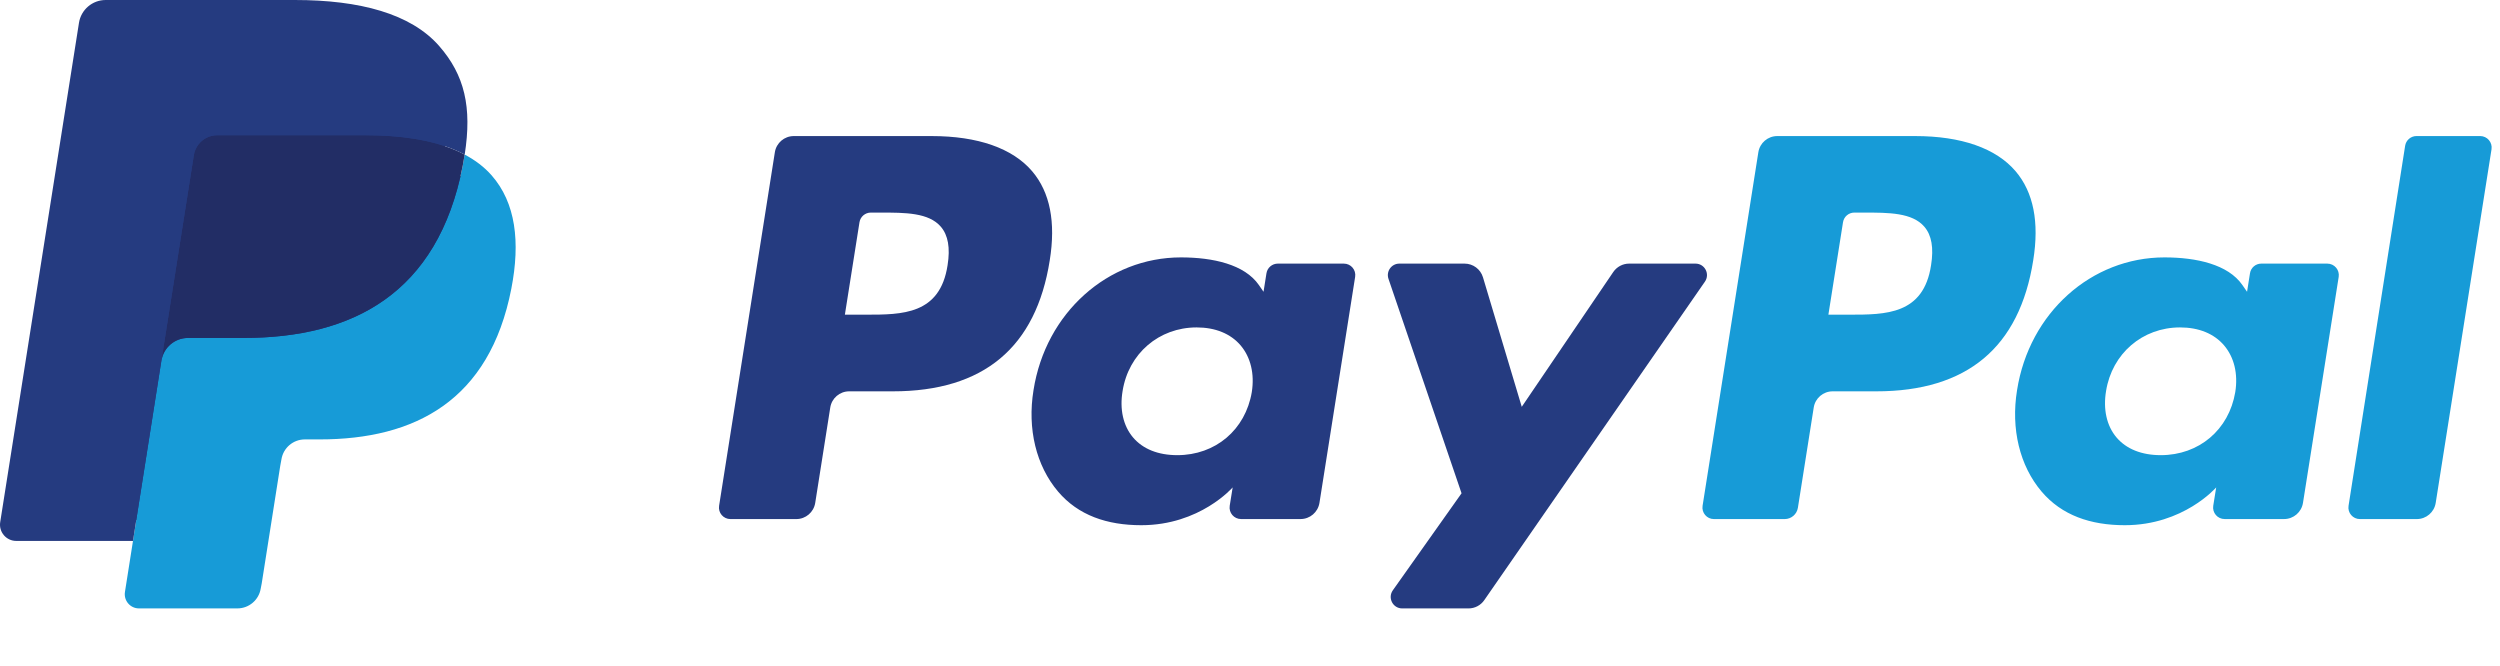
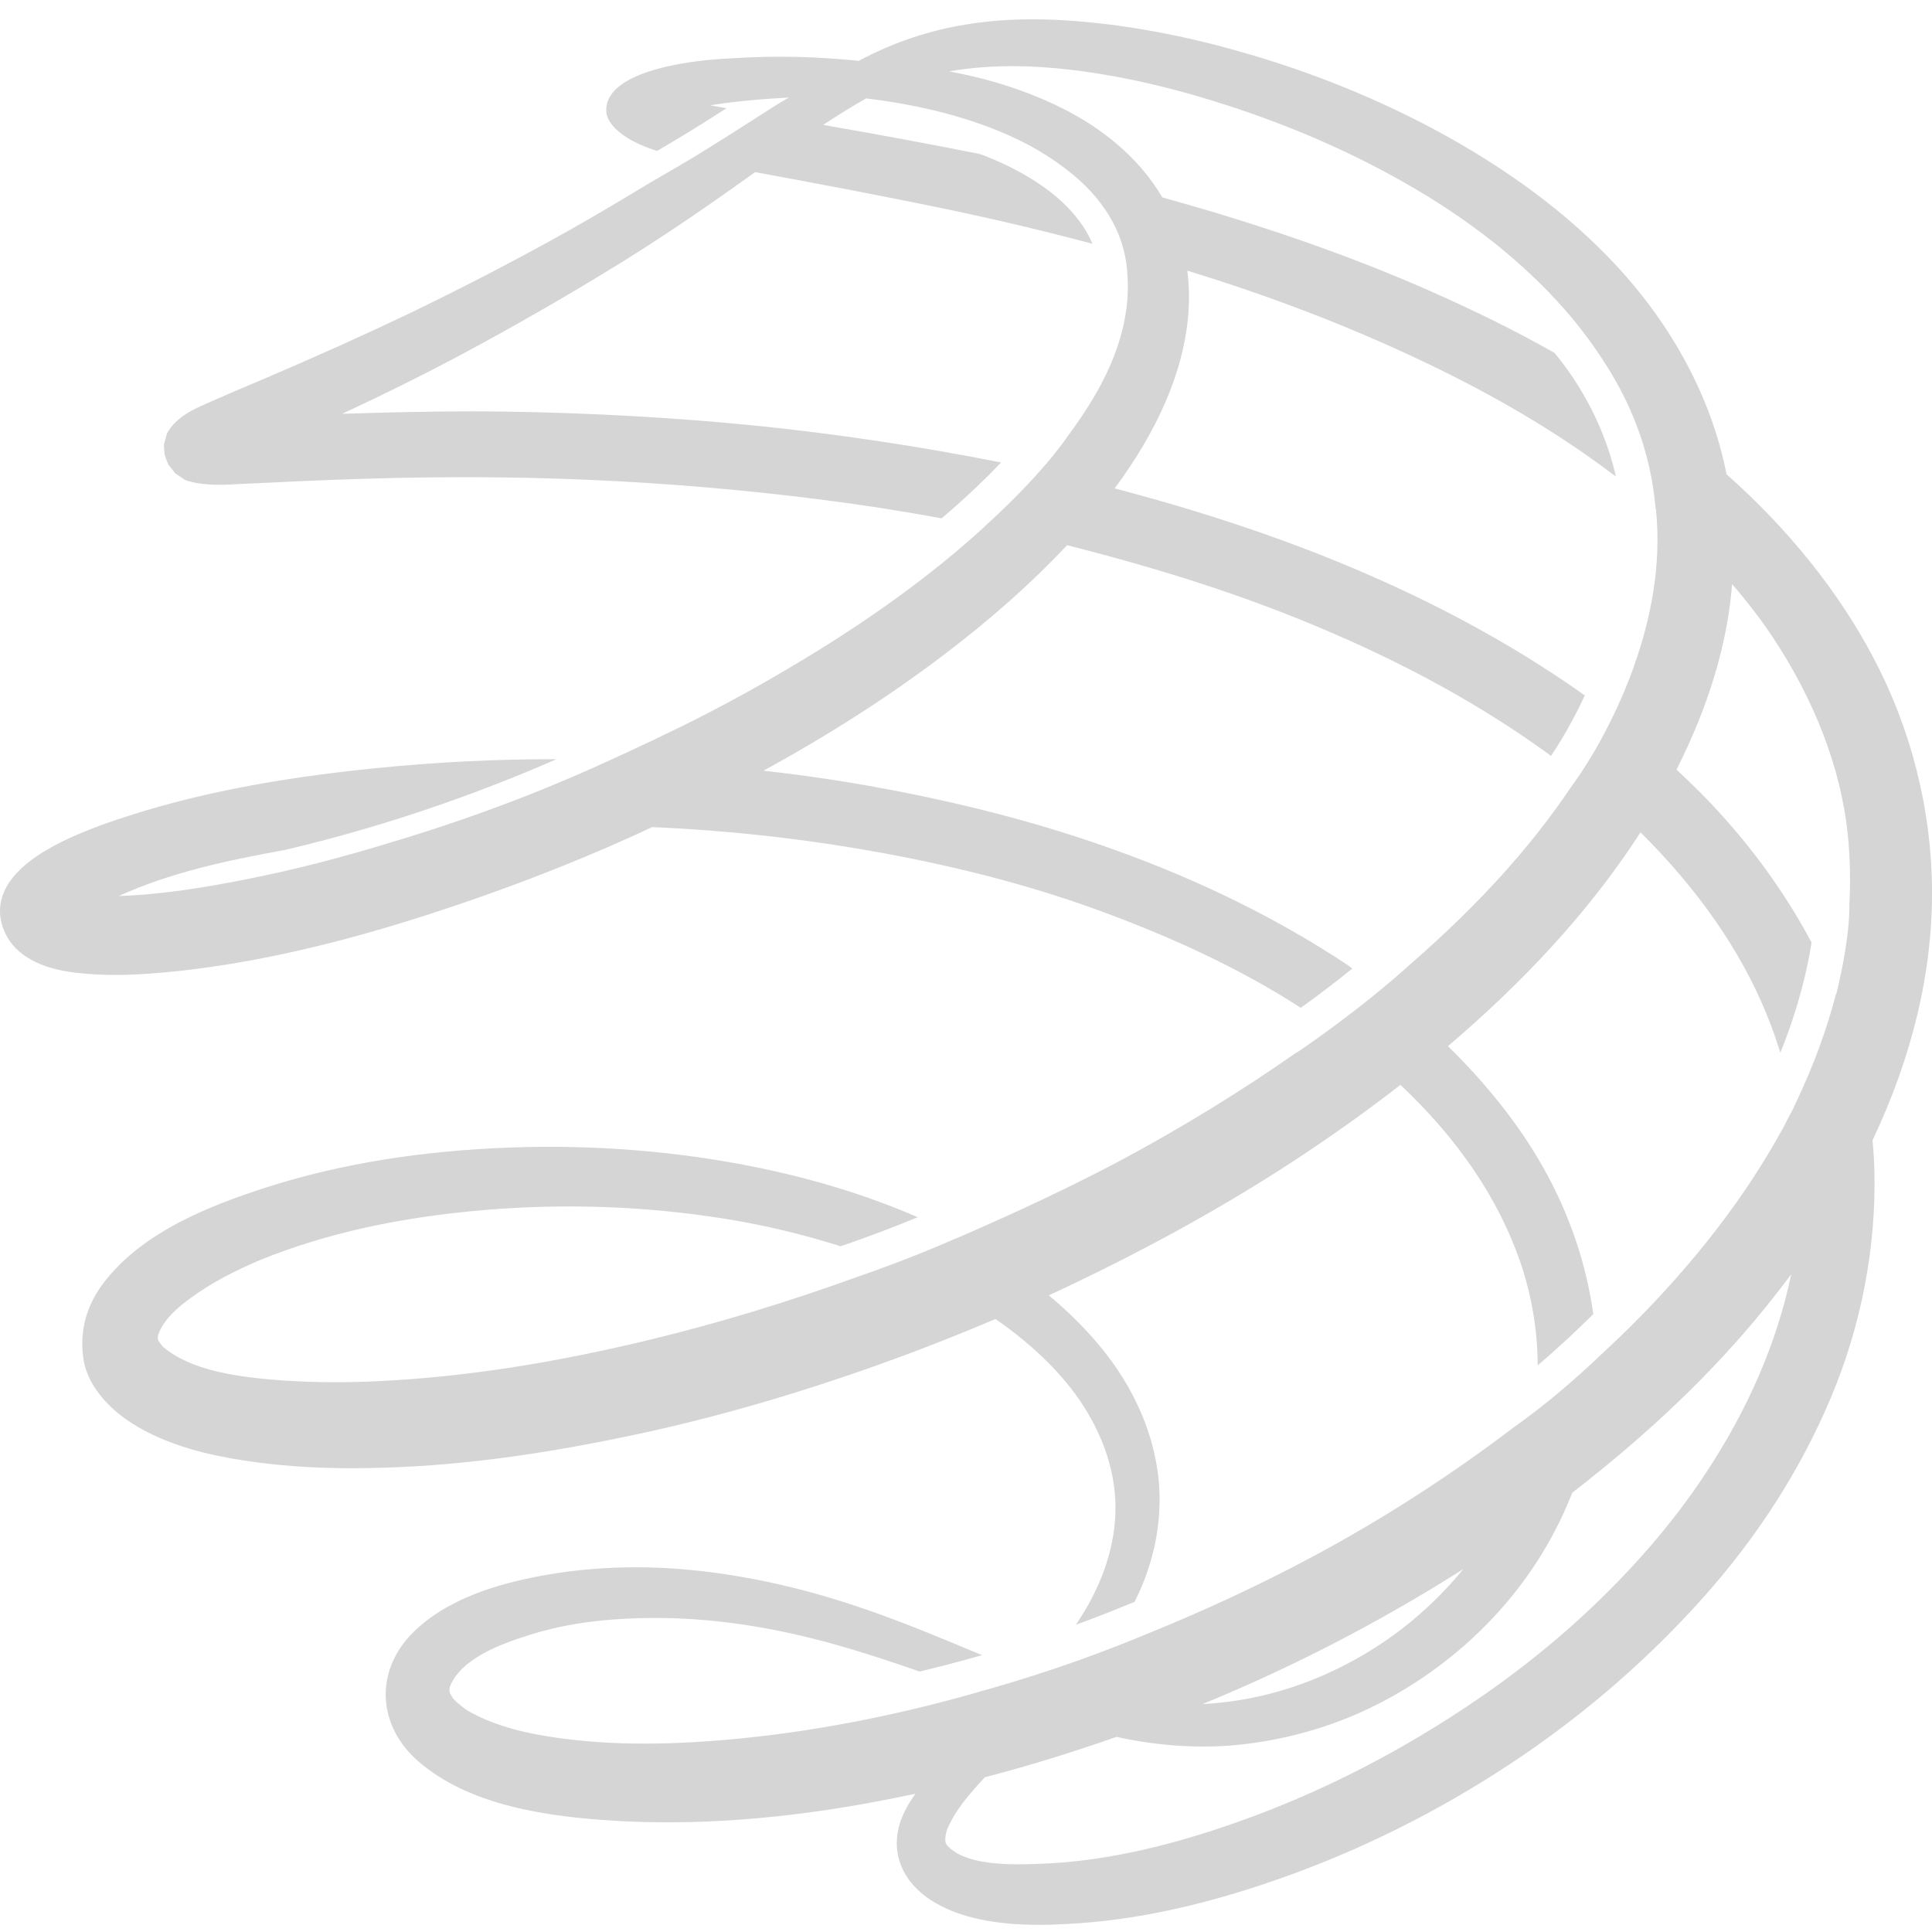
- <svg xmlns="http://www.w3.org/2000/svg" version="1.1" id="Layer_1" x="0px" y="0px" width="124px" height="33px" viewBox="0 0 124 33" enable-background="new 0 0 124 33" xml:space="preserve">
-   <path fill="#253B80" d="M46.211,6.749h-6.839c-0.468,0-0.866,0.34-0.939,0.802l-2.766,17.537c-0.055,0.346,0.213,0.658,0.564,0.658  h3.265c0.468,0,0.866-0.34,0.939-0.803l0.746-4.73c0.072-0.463,0.471-0.803,0.938-0.803h2.165c4.505,0,7.105-2.18,7.784-6.5  c0.306-1.89,0.013-3.375-0.872-4.415C50.224,7.353,48.5,6.749,46.211,6.749z M47,13.154c-0.374,2.454-2.249,2.454-4.062,2.454  h-1.032l0.724-4.583c0.043-0.277,0.283-0.481,0.563-0.481h0.473c1.235,0,2.4,0,3.002,0.704C47.027,11.668,47.137,12.292,47,13.154z" />
-   <path fill="#253B80" d="M66.654,13.075h-3.275c-0.279,0-0.52,0.204-0.563,0.481l-0.145,0.916l-0.229-0.332  c-0.709-1.029-2.29-1.373-3.868-1.373c-3.619,0-6.71,2.741-7.312,6.586c-0.313,1.918,0.132,3.752,1.22,5.031  c0.998,1.176,2.426,1.666,4.125,1.666c2.916,0,4.533-1.875,4.533-1.875l-0.146,0.91c-0.055,0.348,0.213,0.66,0.562,0.66h2.95  c0.469,0,0.865-0.34,0.939-0.803l1.77-11.209C67.271,13.388,67.004,13.075,66.654,13.075z M62.089,19.449  c-0.316,1.871-1.801,3.127-3.695,3.127c-0.951,0-1.711-0.305-2.199-0.883c-0.484-0.574-0.668-1.391-0.514-2.301  c0.295-1.855,1.805-3.152,3.67-3.152c0.93,0,1.686,0.309,2.184,0.892C62.034,17.721,62.232,18.543,62.089,19.449z" />
-   <path fill="#253B80" d="M84.096,13.075h-3.291c-0.314,0-0.609,0.156-0.787,0.417l-4.539,6.686l-1.924-6.425  c-0.121-0.402-0.492-0.678-0.912-0.678h-3.234c-0.393,0-0.666,0.384-0.541,0.754l3.625,10.638l-3.408,4.811  c-0.268,0.379,0.002,0.9,0.465,0.9h3.287c0.312,0,0.604-0.152,0.781-0.408L84.564,13.97C84.826,13.592,84.557,13.075,84.096,13.075z  " />
-   <path fill="#179BD7" d="M94.992,6.749h-6.84c-0.467,0-0.865,0.34-0.938,0.802l-2.766,17.537c-0.055,0.346,0.213,0.658,0.562,0.658  h3.51c0.326,0,0.605-0.238,0.656-0.562l0.785-4.971c0.072-0.463,0.471-0.803,0.938-0.803h2.164c4.506,0,7.105-2.18,7.785-6.5  c0.307-1.89,0.012-3.375-0.873-4.415C99.004,7.353,97.281,6.749,94.992,6.749z M95.781,13.154c-0.373,2.454-2.248,2.454-4.062,2.454  h-1.031l0.725-4.583c0.043-0.277,0.281-0.481,0.562-0.481h0.473c1.234,0,2.4,0,3.002,0.704  C95.809,11.668,95.918,12.292,95.781,13.154z" />
-   <path fill="#179BD7" d="M115.434,13.075h-3.273c-0.281,0-0.52,0.204-0.562,0.481l-0.145,0.916l-0.23-0.332  c-0.709-1.029-2.289-1.373-3.867-1.373c-3.619,0-6.709,2.741-7.311,6.586c-0.312,1.918,0.131,3.752,1.219,5.031  c1,1.176,2.426,1.666,4.125,1.666c2.916,0,4.533-1.875,4.533-1.875l-0.146,0.91c-0.055,0.348,0.213,0.66,0.564,0.66h2.949  c0.467,0,0.865-0.34,0.938-0.803l1.771-11.209C116.053,13.388,115.785,13.075,115.434,13.075z M110.869,19.449  c-0.314,1.871-1.801,3.127-3.695,3.127c-0.949,0-1.711-0.305-2.199-0.883c-0.484-0.574-0.666-1.391-0.514-2.301  c0.297-1.855,1.805-3.152,3.67-3.152c0.93,0,1.686,0.309,2.184,0.892C110.816,17.721,111.014,18.543,110.869,19.449z" />
-   <path fill="#179BD7" d="M119.295,7.23l-2.807,17.858c-0.055,0.346,0.213,0.658,0.562,0.658h2.822c0.469,0,0.867-0.34,0.939-0.803  l2.768-17.536c0.055-0.346-0.213-0.659-0.562-0.659h-3.16C119.578,6.749,119.338,6.953,119.295,7.23z" />
-   <path fill="#253B80" d="M7.266,29.154l0.523-3.322l-1.165-0.027H1.061L4.927,1.292C4.939,1.218,4.978,1.149,5.035,1.1  c0.057-0.049,0.13-0.076,0.206-0.076h9.38c3.114,0,5.263,0.648,6.385,1.927c0.526,0.6,0.861,1.227,1.023,1.917  c0.17,0.724,0.173,1.589,0.007,2.644l-0.012,0.077v0.676l0.526,0.298c0.443,0.235,0.795,0.504,1.065,0.812  c0.45,0.513,0.741,1.165,0.864,1.938c0.127,0.795,0.085,1.741-0.123,2.812c-0.24,1.232-0.628,2.305-1.152,3.183  c-0.482,0.809-1.096,1.48-1.825,2c-0.696,0.494-1.523,0.869-2.458,1.109c-0.906,0.236-1.939,0.355-3.072,0.355h-0.73  c-0.522,0-1.029,0.188-1.427,0.525c-0.399,0.344-0.663,0.814-0.744,1.328l-0.055,0.299l-0.924,5.855l-0.042,0.215  c-0.011,0.068-0.03,0.102-0.058,0.125c-0.025,0.021-0.061,0.035-0.096,0.035H7.266z" />
-   <path fill="#179BD7" d="M23.048,7.667L23.048,7.667L23.048,7.667c-0.028,0.179-0.06,0.362-0.096,0.55  c-1.237,6.351-5.469,8.545-10.874,8.545H9.326c-0.661,0-1.218,0.48-1.321,1.132l0,0l0,0L6.596,26.83l-0.399,2.533  c-0.067,0.428,0.263,0.814,0.695,0.814h4.881c0.578,0,1.069-0.42,1.16-0.99l0.048-0.248l0.919-5.832l0.059-0.32  c0.09-0.572,0.582-0.992,1.16-0.992h0.73c4.729,0,8.431-1.92,9.513-7.476c0.452-2.321,0.218-4.259-0.978-5.622  C24.022,8.286,23.573,7.945,23.048,7.667z" />
-   <path fill="#222D65" d="M21.754,7.151c-0.189-0.055-0.384-0.105-0.584-0.15c-0.201-0.044-0.407-0.083-0.619-0.117  c-0.742-0.12-1.555-0.177-2.426-0.177h-7.352c-0.181,0-0.353,0.041-0.507,0.115C9.927,6.985,9.675,7.306,9.614,7.699L8.05,17.605  l-0.045,0.289c0.103-0.652,0.66-1.132,1.321-1.132h2.752c5.405,0,9.637-2.195,10.874-8.545c0.037-0.188,0.068-0.371,0.096-0.55  c-0.313-0.166-0.652-0.308-1.017-0.429C21.941,7.208,21.848,7.179,21.754,7.151z" />
-   <path fill="#253B80" d="M9.614,7.699c0.061-0.393,0.313-0.714,0.652-0.876c0.155-0.074,0.326-0.115,0.507-0.115h7.352  c0.871,0,1.684,0.057,2.426,0.177c0.212,0.034,0.418,0.073,0.619,0.117c0.2,0.045,0.395,0.095,0.584,0.15  c0.094,0.028,0.187,0.057,0.278,0.086c0.365,0.121,0.704,0.264,1.017,0.429c0.368-2.347-0.003-3.945-1.272-5.392  C20.378,0.682,17.853,0,14.622,0h-9.38c-0.66,0-1.223,0.48-1.325,1.133L0.01,25.898c-0.077,0.49,0.301,0.932,0.795,0.932h5.791  l1.454-9.225L9.614,7.699z" />
+ <svg xmlns="http://www.w3.org/2000/svg" width="100px" height="100px" viewBox="0 0 100 100" version="1.1">
+   <defs />
+   <g id="Icons" stroke="none" stroke-width="1" fill="none" fill-rule="evenodd">
+     <g id="icon-mask" fill-rule="nonzero" fill="#D5D5D5">
+       <path d="M88.296,76.241 C87.416,77.583 86.404,78.904 85.302,80.169 C82.836,82.997 79.932,85.574 76.668,87.825 C72.643,90.599 68.369,92.796 63.966,94.339 C60.183,95.671 56.866,96.367 53.83,96.469 L53.76,96.472 C53.436,96.485 53.062,96.497 52.672,96.497 C51.251,96.497 50.222,96.307 49.546,95.93 L49.254,95.732 C49.162,95.657 49.082,95.582 49.01,95.504 C48.986,95.46 48.962,95.415 48.943,95.371 C48.91,95.174 48.933,94.97 49.018,94.704 C49.321,93.975 49.79,93.33 50.348,92.691 L50.386,92.648 L50.381,92.648 C50.568,92.431 50.767,92.216 50.976,91.99 C53.18,91.416 55.412,90.732 57.791,89.901 C60.035,90.394 62.268,90.523 64.336,90.286 C66.939,89.986 69.396,89.231 71.643,88.035 C74.278,86.641 76.633,84.683 78.446,82.379 C79.671,80.827 80.655,79.112 81.379,77.266 C85.39,74.157 88.653,71.034 91.349,67.709 C91.831,67.118 92.282,66.536 92.713,65.96 C91.983,69.447 90.504,72.901 88.296,76.241 M73.298,82.709 C74.107,82.236 74.922,81.734 75.741,81.214 C74.548,82.675 73.138,83.966 71.584,85.014 C69.578,86.359 67.422,87.298 65.166,87.803 C64.206,88.019 63.226,88.149 62.242,88.204 C66.048,86.641 69.761,84.797 73.298,82.709 M100.001,46.079 C99.978,41.887 98.913,37.701 96.932,33.976 C95.129,30.581 92.584,27.409 89.364,24.546 C88.6,20.649 86.596,16.881 83.568,13.647 C81.127,11.041 77.976,8.698 74.203,6.68 C71.25,5.106 68.038,3.798 64.657,2.807 C61.826,1.972 59.062,1.42 56.447,1.16 C54.009,0.915 51.911,0.951 49.991,1.27 C48.162,1.563 46.355,2.162 44.752,2.992 L44.447,3.149 C42.276,2.925 40.109,2.878 38.062,3.007 L37.417,3.045 C35.341,3.168 31.183,3.772 31.387,5.839 C31.387,5.839 31.414,6.987 34.011,7.813 C35.402,7.001 36.204,6.498 37.608,5.601 C37.328,5.55 37.046,5.506 36.764,5.451 C37.947,5.258 39.087,5.159 40.038,5.096 C40.308,5.077 40.573,5.06 40.832,5.048 C40.604,5.179 40.363,5.327 40.129,5.467 L38.891,6.258 C36.723,7.644 35.992,8.108 33.694,9.431 L33.69,9.431 C32.292,10.278 30.894,11.113 29.478,11.911 C26.775,13.428 23.94,14.901 21.052,16.287 C18.785,17.368 16.315,18.481 13.282,19.773 L13.027,19.877 C12.322,20.179 11.614,20.475 10.914,20.789 L10.76,20.858 C9.999,21.191 9.143,21.566 8.645,22.423 L8.485,23.008 L8.511,23.483 L8.57,23.693 C8.615,23.811 8.66,23.928 8.708,24.041 L9.085,24.511 L9.565,24.83 C9.613,24.857 9.665,24.881 9.752,24.903 C10.227,25.033 10.741,25.092 11.377,25.092 C11.744,25.092 12.113,25.067 12.481,25.048 L14.085,24.975 C15.078,24.925 16.066,24.881 17.055,24.844 C21.819,24.654 26.292,24.651 30.479,24.836 C34.56,25.013 38.667,25.363 42.68,25.883 C44.709,26.14 46.739,26.463 48.74,26.829 C50.028,25.733 51.041,24.753 51.819,23.938 C47.64,23.109 43.414,22.473 39.245,22.045 C35.004,21.617 30.548,21.366 25.999,21.302 C25.457,21.294 24.915,21.291 24.372,21.291 C22.15,21.291 19.913,21.351 17.71,21.419 C19.883,20.408 21.846,19.433 23.67,18.464 C26.45,16.983 29.235,15.387 31.951,13.714 C34.033,12.431 36.185,10.986 38.721,9.169 L39.087,8.909 C42.045,9.454 45.525,10.105 49.076,10.844 C51.609,11.373 54.11,11.968 56.545,12.618 C55.471,10.073 52.472,8.623 50.73,7.974 C48.304,7.489 45.68,7.001 42.608,6.464 C43.407,5.936 44.131,5.489 44.832,5.092 C47.248,5.387 49.351,5.883 51.263,6.61 C52.704,7.162 53.906,7.813 54.916,8.558 C55.113,8.702 55.304,8.851 55.484,9.001 C55.501,9.013 55.515,9.022 55.529,9.032 C57.328,10.524 58.291,12.324 58.361,14.323 C58.467,15.935 58.081,17.685 57.204,19.474 C56.709,20.48 56.068,21.49 55.304,22.521 C55.097,22.832 53.824,24.664 50.955,27.258 L50.964,27.258 C48.155,29.829 44.803,32.247 40.753,34.631 C39.356,35.462 37.944,36.236 36.556,36.954 C34.853,37.833 33.103,38.646 31.58,39.344 L31.577,39.344 C29.224,40.435 25.286,42.097 20.332,43.573 C17.735,44.375 15.23,45.02 12.768,45.508 C10.803,45.896 8.498,46.3 6.145,46.378 C8.768,45.182 11.706,44.541 14.745,43.994 C20.589,42.623 25.492,40.748 28.803,39.296 C25.758,39.29 22.611,39.439 19.419,39.764 C14.138,40.293 9.903,41.135 6.102,42.408 C3.952,43.132 1,44.303 0.204,46.175 C-0.091,46.869 -0.066,47.591 0.278,48.318 C0.81,49.434 2.07,50.136 3.924,50.349 C5.412,50.523 6.984,50.499 9.154,50.269 C13.065,49.853 17.3,48.904 22.092,47.36 C26.27,46.013 30.192,44.482 33.755,42.811 C37.827,42.984 41.896,43.448 45.848,44.182 C50.066,44.966 53.786,45.971 57.227,47.253 C61.186,48.723 64.511,50.342 67.328,52.164 C68.364,51.424 69.261,50.729 69.997,50.13 C69.92,50.076 69.847,50.016 69.767,49.959 C66.209,47.594 62.157,45.588 57.735,44.003 C54.062,42.677 50.143,41.638 45.75,40.817 C43.69,40.431 41.6,40.122 39.516,39.893 C42.975,37.998 46.031,36.033 48.818,33.92 C51.301,32.038 53.399,30.171 55.233,28.22 C60.254,29.492 64.365,30.834 68.155,32.422 C72.719,34.336 76.593,36.466 80.004,38.923 L80.278,39.126 C81.016,38.036 81.602,36.916 82.03,35.995 C79.013,33.853 75.615,31.914 71.886,30.219 C67.753,28.34 63.287,26.774 58.239,25.425 C58.056,25.372 57.874,25.327 57.693,25.282 C59.924,22.273 61.201,19.322 61.486,16.509 C61.566,15.669 61.56,14.833 61.455,14.012 C65.742,15.317 69.832,16.891 73.627,18.694 C77.415,20.49 80.636,22.404 83.468,24.54 C83.527,24.584 83.582,24.623 83.638,24.661 C82.937,21.557 81.327,19.303 80.459,18.265 C78.691,17.263 76.793,16.309 74.729,15.379 C71.171,13.767 67.347,12.355 63.049,11.051 C62.128,10.772 61.207,10.511 60.281,10.251 L60.16,10.219 C58.83,7.941 56.755,6.527 55.239,5.736 C53.436,4.798 51.43,4.127 49.13,3.695 C50.083,3.527 51.088,3.439 52.117,3.427 L52.355,3.423 C53.298,3.423 54.298,3.484 55.32,3.6 C55.547,3.63 55.769,3.655 55.996,3.684 C58.423,4.013 60.938,4.604 63.686,5.506 C66.882,6.549 69.899,7.867 72.643,9.425 C76.02,11.332 78.827,13.558 80.995,16.028 C81.772,16.913 82.439,17.814 83.02,18.72 C83.137,18.896 83.248,19.075 83.366,19.266 C83.391,19.309 83.417,19.358 83.444,19.401 C84.458,21.106 85.455,23.449 85.692,26.315 C85.693,26.318 85.704,26.323 85.708,26.325 C86.023,29.302 85.407,32.155 84.571,34.482 L84.575,34.482 C84.522,34.631 83.423,37.875 81.3,40.762 C79.214,43.864 76.509,46.845 73.081,49.835 C72.285,50.561 70.137,52.434 67.12,54.482 L67.114,54.473 C64.206,56.506 61.112,58.407 57.865,60.137 C55.481,61.391 52.872,62.636 49.662,64.027 L49.659,64.024 C48.41,64.575 46.508,65.357 44.293,66.12 C40.786,67.387 37.259,68.463 33.777,69.311 C28.678,70.551 24.089,71.261 19.751,71.48 C18.034,71.572 16.344,71.561 14.722,71.46 C12.322,71.289 9.894,70.958 8.426,69.701 C8.345,69.604 8.269,69.51 8.202,69.406 C8.189,69.369 8.175,69.331 8.167,69.295 C8.167,69.244 8.17,69.188 8.172,69.142 C8.431,68.308 9.235,67.638 9.913,67.152 C10.903,66.433 12.09,65.793 13.539,65.188 C16.89,63.838 20.681,62.997 25.128,62.626 C29.256,62.28 33.441,62.433 37.442,63.071 C39.553,63.402 41.573,63.895 43.508,64.506 C45.007,64 46.378,63.465 47.504,63.004 C45.001,61.915 42.245,61.056 39.267,60.443 C35.15,59.594 30.787,59.237 26.413,59.396 C21.814,59.558 17.596,60.245 13.872,61.432 C10.797,62.416 7.391,63.77 5.391,66.363 C4.48,67.541 4.12,68.857 4.307,70.27 C4.542,72.021 6.118,73.213 6.784,73.641 C8.702,74.876 11.012,75.345 12.586,75.589 C14.325,75.862 16.188,75.995 18.274,75.995 C18.591,75.995 18.912,75.99 19.23,75.983 C23.506,75.907 28.025,75.316 33.447,74.135 C37.922,73.152 42.652,71.726 47.501,69.892 C48.86,69.372 50.213,68.831 51.526,68.271 C53.669,69.762 55.272,71.391 56.296,73.124 C57.288,74.803 57.773,76.527 57.735,78.241 C57.699,79.792 57.246,81.382 56.379,82.97 C56.179,83.34 55.942,83.711 55.694,84.096 C56.672,83.738 57.693,83.341 58.725,82.91 C58.88,82.601 59.024,82.289 59.151,81.98 C59.931,80.055 60.191,78.024 59.912,76.113 C59.592,73.905 58.601,71.73 57.047,69.818 C56.253,68.839 55.325,67.909 54.284,67.047 C58.98,64.87 63.128,62.594 66.946,60.101 C68.867,58.843 70.73,57.52 72.485,56.152 C75.475,58.963 77.557,62.045 78.686,65.311 C79.284,67.055 79.585,68.874 79.591,70.669 C80.713,69.715 81.718,68.765 82.467,68.019 C82.112,65.435 81.243,62.854 79.875,60.426 C78.667,58.281 77.009,56.171 74.947,54.149 C78.945,50.74 82.071,47.321 84.501,43.708 C84.642,43.496 84.776,43.289 84.912,43.08 C87.899,46.044 90.095,49.204 91.427,52.467 L91.459,52.551 C91.724,53.181 91.945,53.837 92.151,54.49 C93.117,52.091 93.561,50.108 93.767,48.784 C92.548,46.498 91.028,44.324 89.207,42.294 C88.473,41.471 87.655,40.649 86.775,39.834 C88.441,36.542 89.413,33.32 89.654,30.235 C90.437,31.14 91.111,32.018 91.701,32.897 C93.922,36.218 95.281,39.764 95.636,43.151 C95.767,44.407 95.789,45.671 95.717,46.936 L95.726,46.936 C95.726,47.036 95.732,48.326 95.278,50.428 C95.211,50.772 95.129,51.121 95.043,51.467 C95.041,51.458 95.038,51.453 95.031,51.44 C94.612,53.07 93.936,55.062 92.843,57.31 C92.847,57.317 92.847,57.32 92.847,57.326 C92.751,57.51 92.649,57.7 92.548,57.885 C92.449,58.085 92.354,58.276 92.249,58.474 L92.243,58.469 C90.332,61.962 87.676,65.41 84.309,68.746 C83.871,69.174 83.407,69.616 82.918,70.072 C81.69,71.243 80.064,72.676 78.35,73.879 C75.155,76.31 71.7,78.553 68.034,80.522 C65.216,82.037 62.273,83.398 59.249,84.619 C55.986,85.982 52.916,86.95 50.575,87.595 C50.581,87.595 50.581,87.595 50.584,87.597 C46.255,88.835 41.978,89.65 37.843,90.029 C34.107,90.366 31.149,90.315 28.4,89.883 C26.663,89.612 25.276,89.165 24.182,88.527 C23.892,88.328 23.635,88.108 23.458,87.921 C23.39,87.82 23.333,87.724 23.287,87.623 C23.276,87.576 23.267,87.528 23.258,87.477 C23.266,87.41 23.277,87.353 23.287,87.292 C23.877,85.861 25.803,85.111 27.612,84.562 C29.429,84.011 31.494,83.746 33.919,83.746 L34.211,83.746 C36.361,83.763 38.642,84.036 40.982,84.554 C43.185,85.039 45.301,85.728 47.273,86.404 C47.38,86.439 47.488,86.482 47.594,86.518 C48.432,86.318 49.539,86.042 50.83,85.67 C50.66,85.597 50.485,85.528 50.314,85.455 C49.447,85.095 48.583,84.734 47.711,84.386 C45.27,83.407 43.203,82.721 41.201,82.217 C38.731,81.594 36.293,81.232 33.963,81.142 C31.472,81.051 29.01,81.284 26.702,81.842 C24.248,82.439 22.406,83.389 21.22,84.664 C20.353,85.597 19.909,86.752 19.969,87.912 C20.032,89.111 20.616,90.263 21.623,91.14 C24.311,93.503 28.469,94.038 31.787,94.24 C35.996,94.498 40.597,94.157 45.492,93.224 C46.105,93.105 46.739,92.984 47.384,92.844 C46.88,93.542 46.499,94.295 46.428,95.142 C46.318,96.485 47.047,97.709 48.432,98.503 C49.749,99.261 51.504,99.63 53.795,99.63 L53.799,99.63 C54.26,99.63 54.716,99.612 55.152,99.588 C58.76,99.421 62.598,98.573 66.895,97.002 C71.079,95.472 75.11,93.394 78.877,90.823 C82.29,88.493 85.404,85.765 88.136,82.713 C90.981,79.534 93.212,76.041 94.768,72.337 C96.325,68.642 97.101,64.626 97.021,60.716 C97.009,60.158 96.976,59.586 96.922,59.021 C98.995,54.646 100.027,50.289 100.001,46.079" id="Shape" />
+     </g>
+   </g>
</svg>
